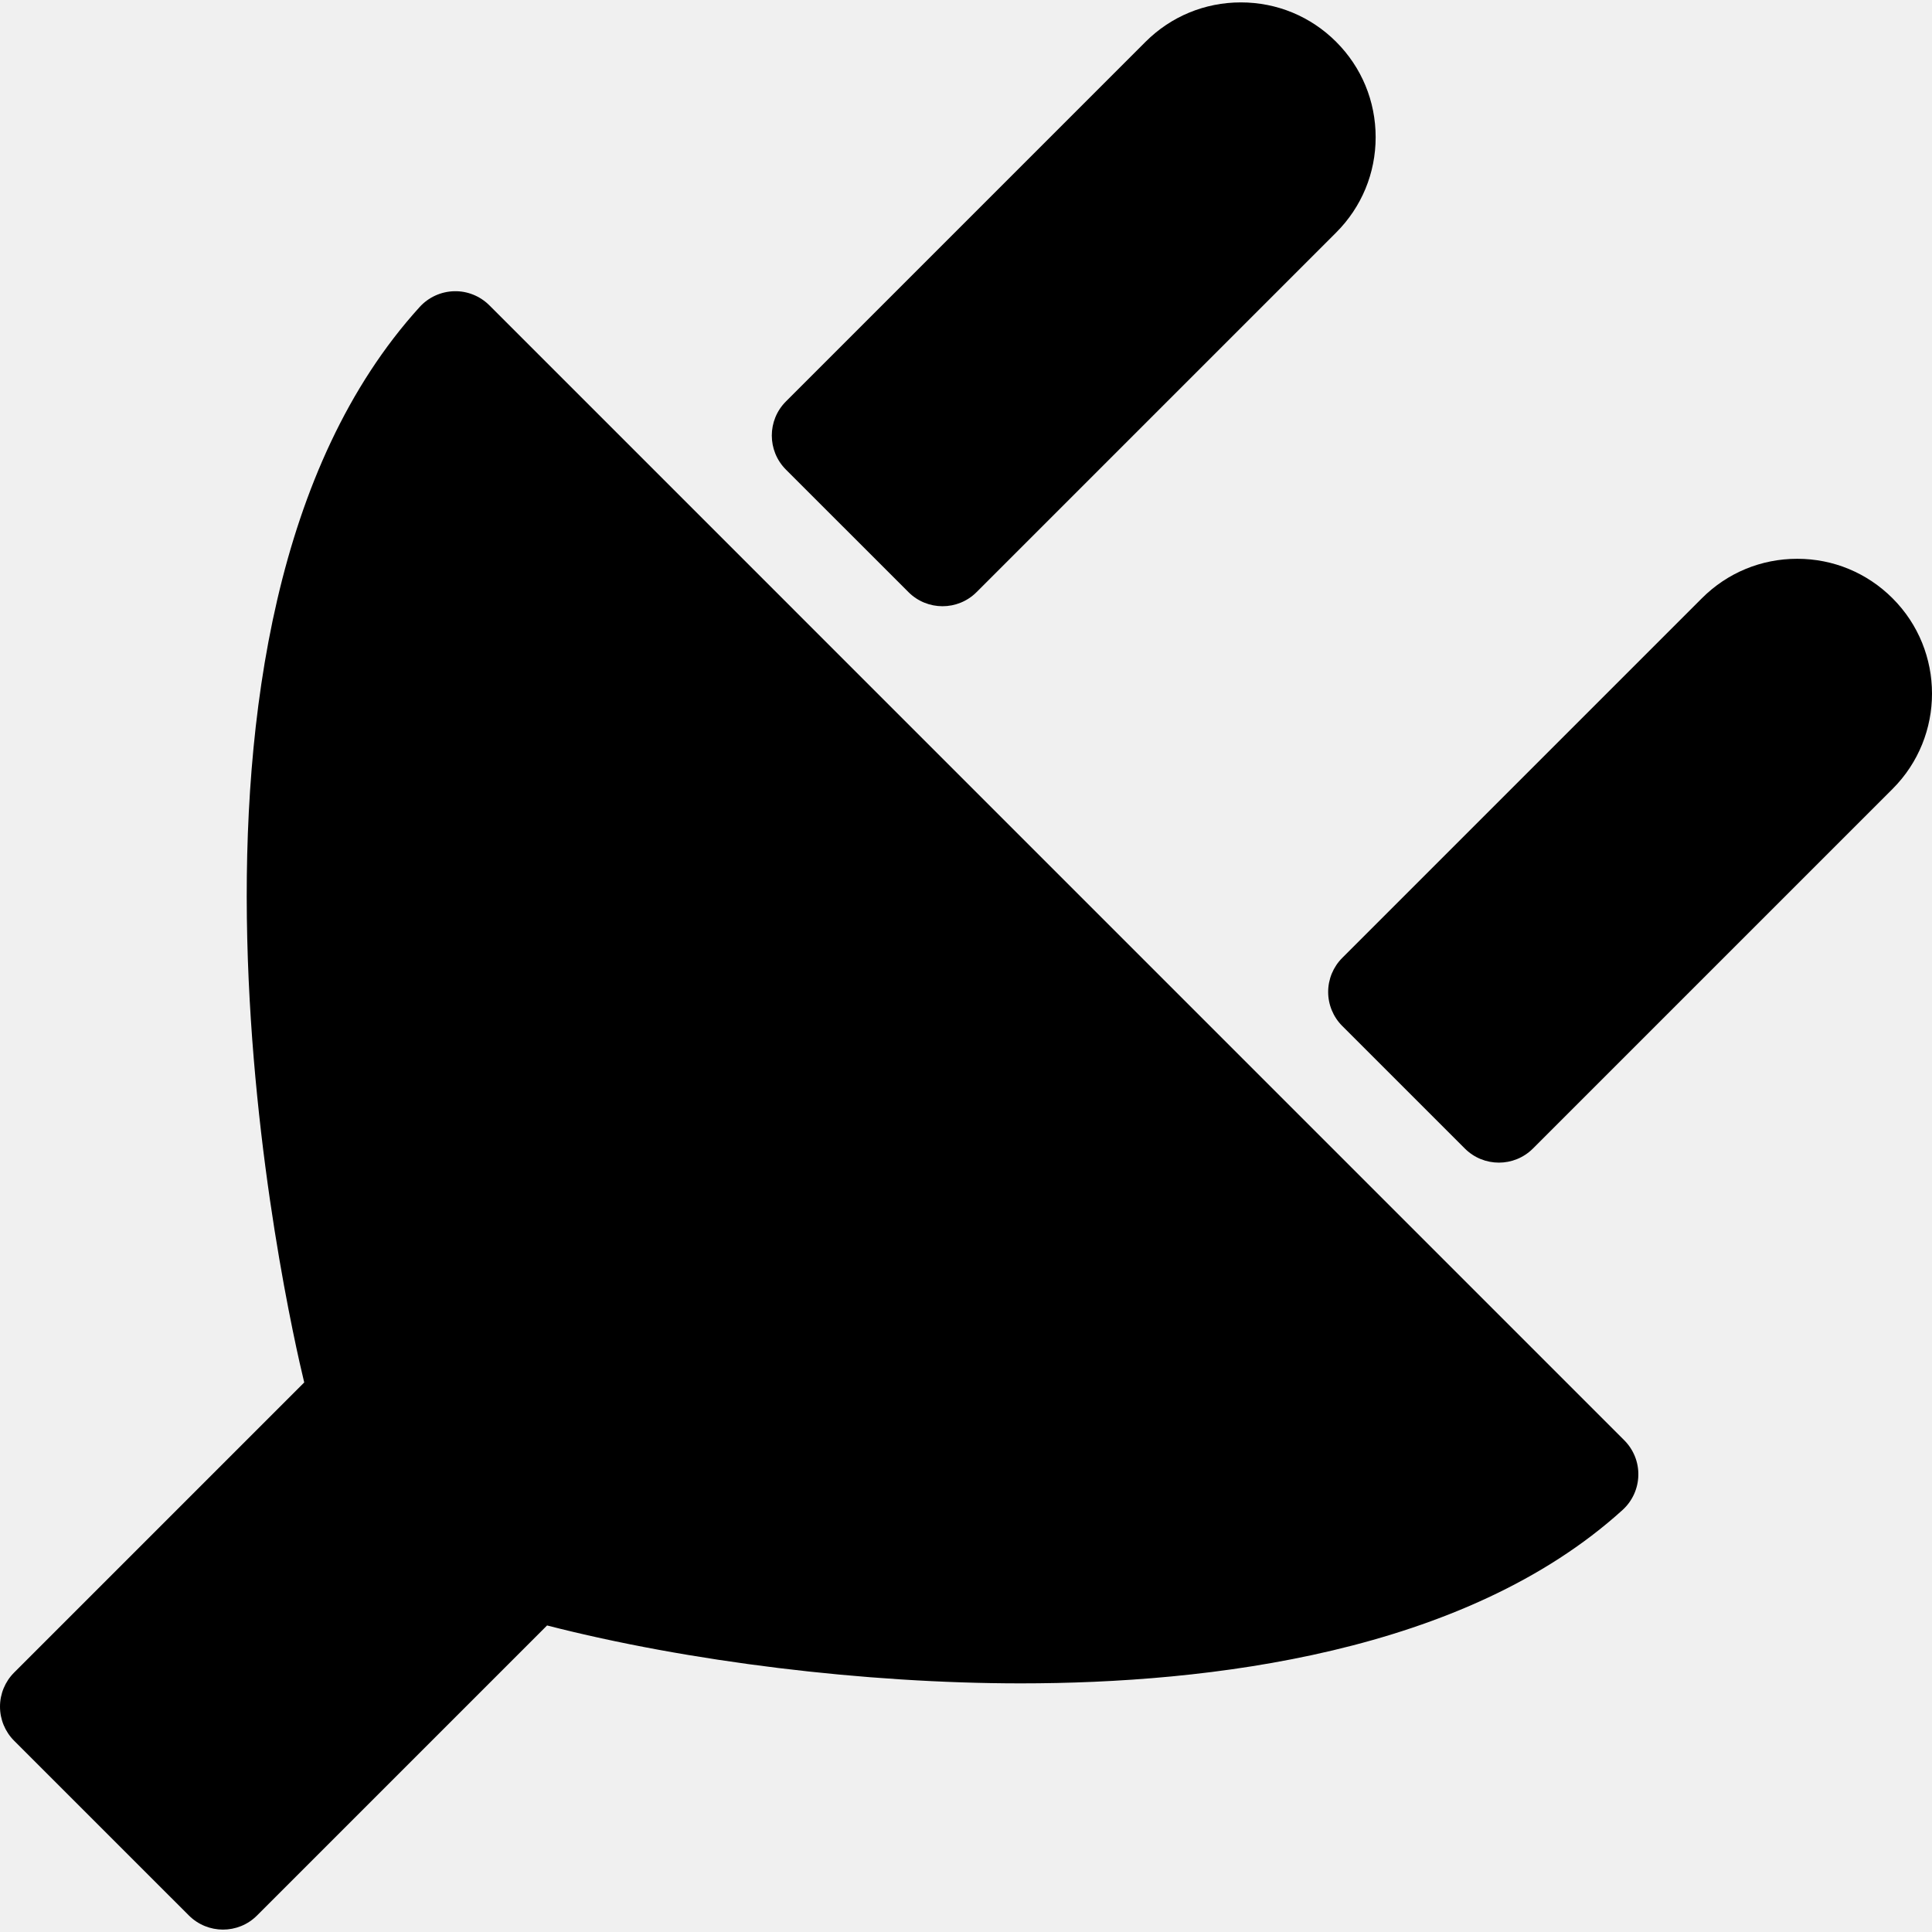
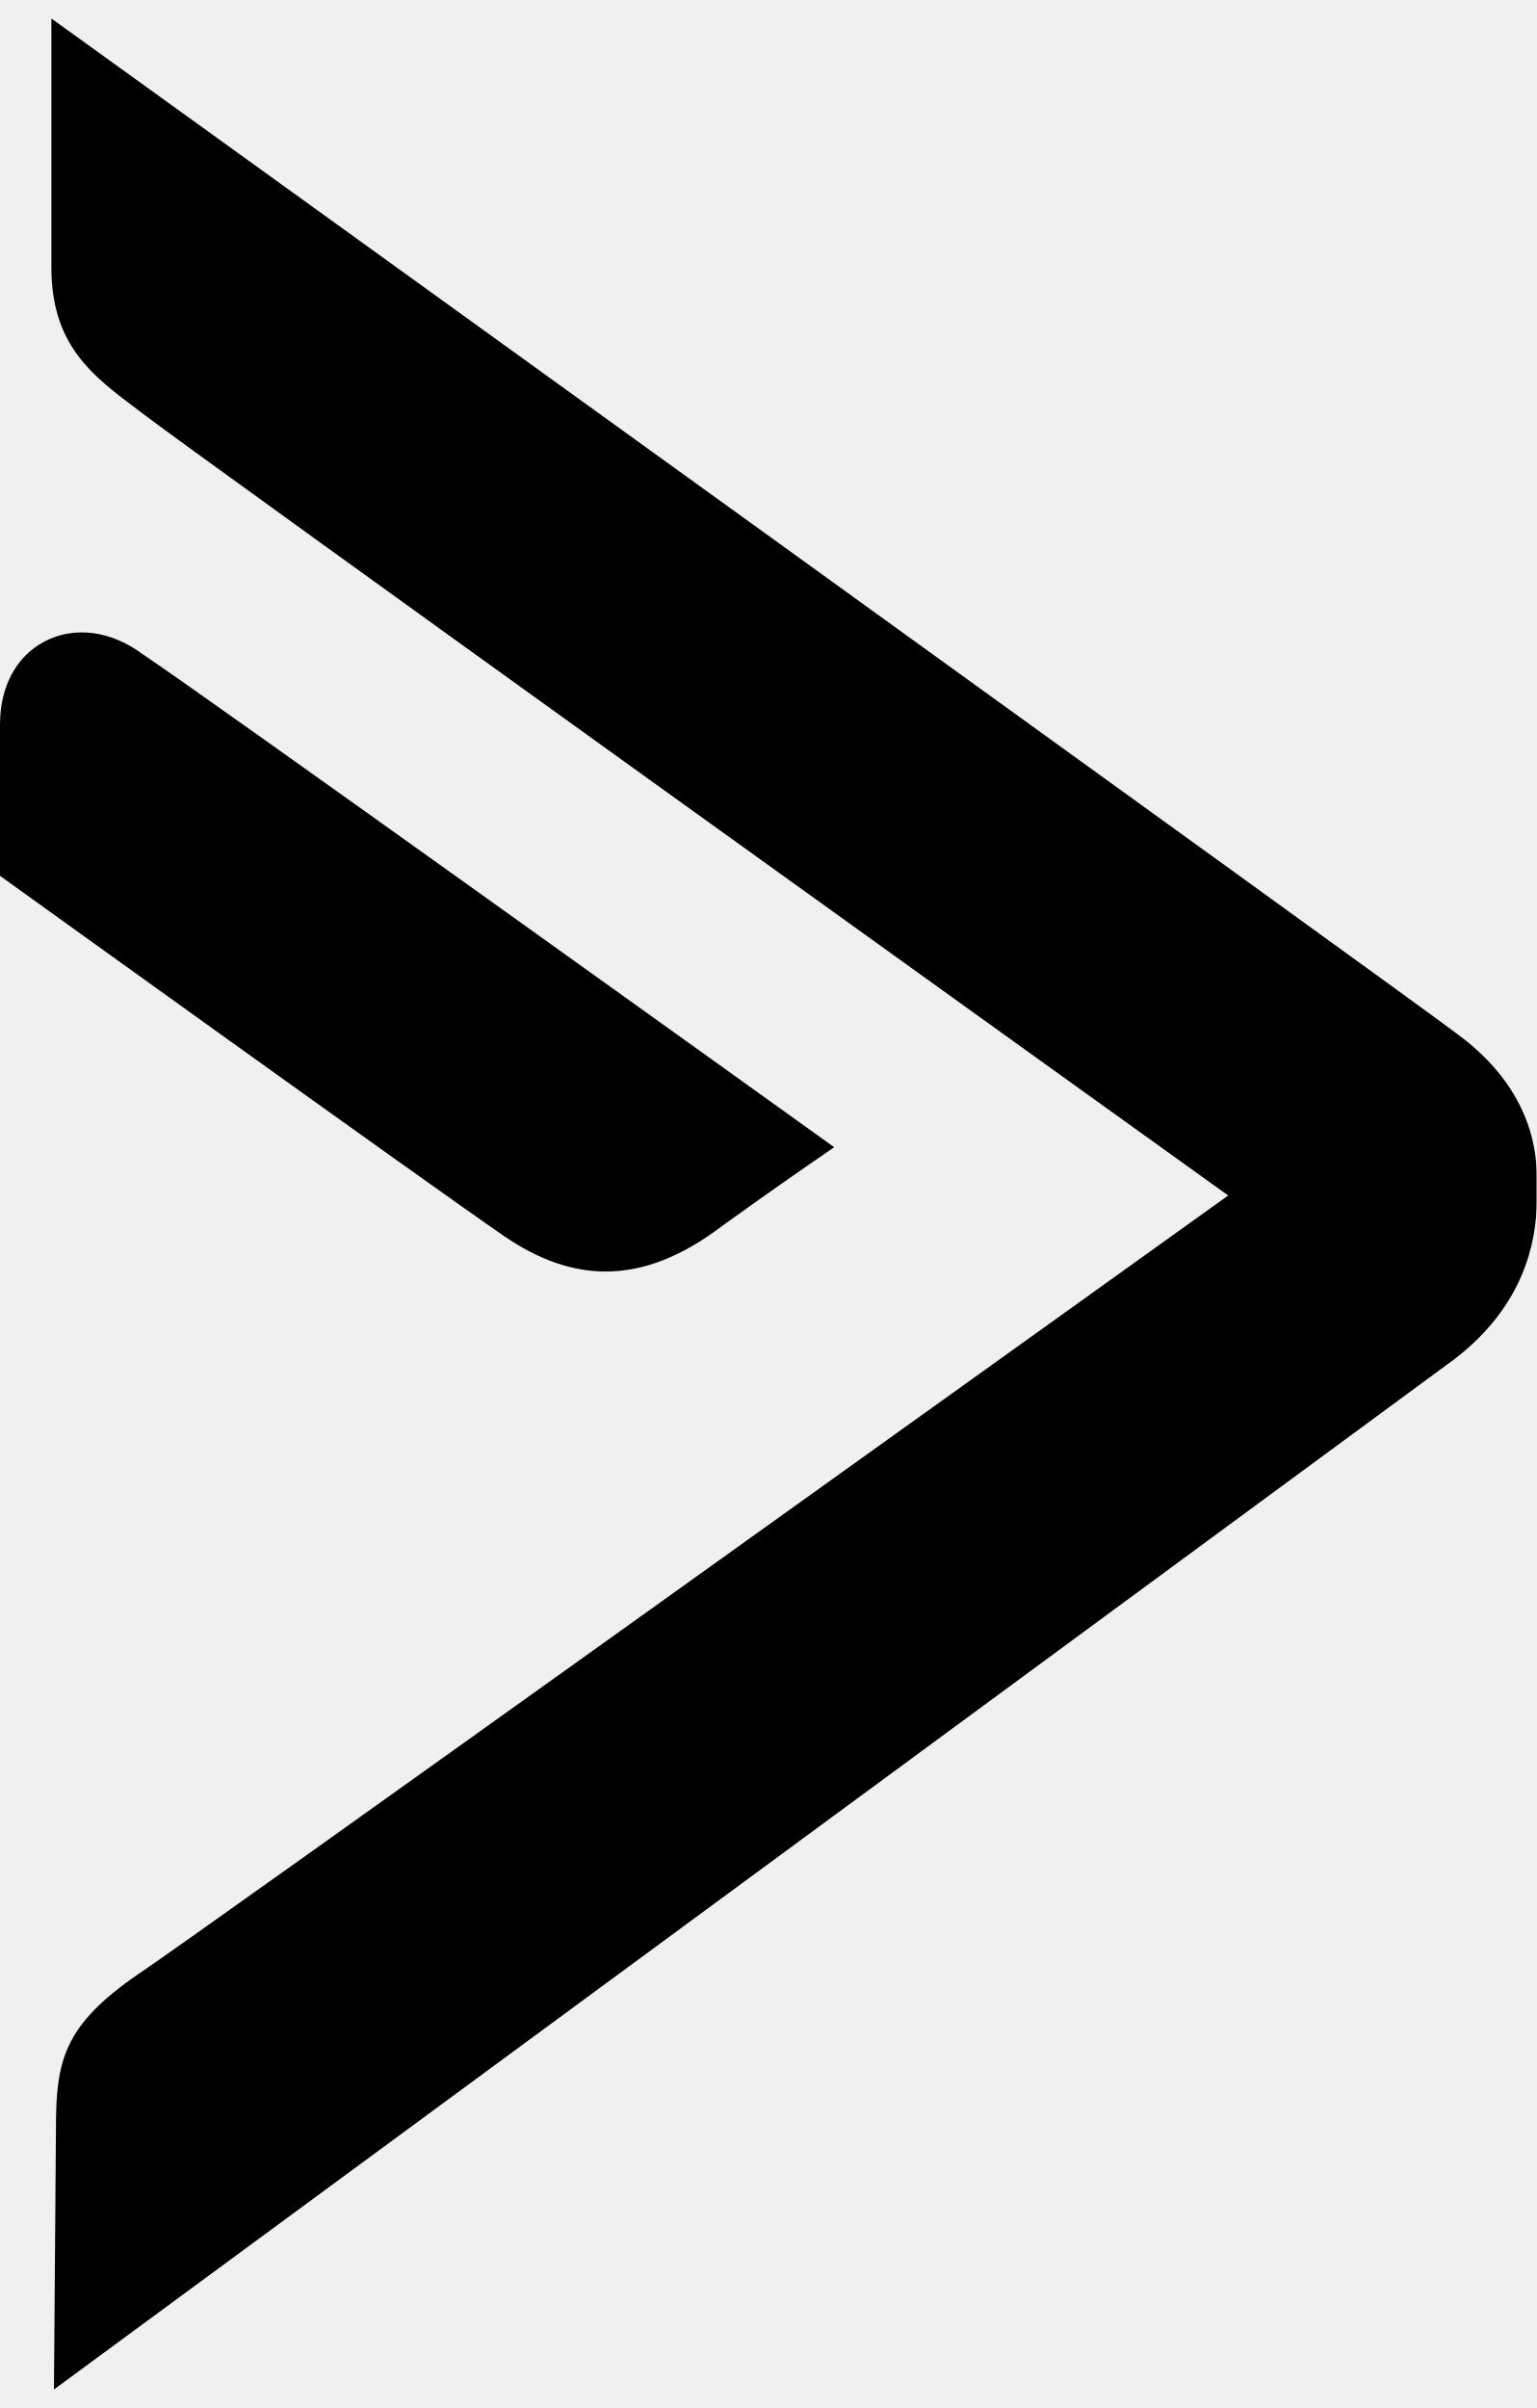
- <svg xmlns="http://www.w3.org/2000/svg" version="1.1" id="Capa_1" x="0px" y="0px" width="99.012px" height="99.012px" viewBox="0 0 99.012 99.012" style="enable-background:new 0 0 99.012 99.012;" xml:space="preserve">
-   <g>
-     <g>
-       <path d="M25.08,15.648c-0.478-0.478-1.135-0.742-1.805-0.723c-0.675,0.017-1.314,0.309-1.768,0.808    c-14.829,16.325-6.762,51.623-5.916,55.115L0.723,85.717C0.26,86.18,0,86.808,0,87.463c0,0.654,0.26,1.283,0.723,1.746    l8.958,8.957c0.482,0.48,1.114,0.723,1.746,0.723c0.631,0,1.264-0.24,1.745-0.723l14.865-14.864    c7.237,1.859,16.289,2.968,24.28,2.968c9.599,0,22.739-1.543,30.836-8.886c0.5-0.454,0.793-1.093,0.809-1.769    c0.018-0.676-0.245-1.328-0.723-1.805L25.08,15.648z" />
-       <path d="M46.557,30.345c0.482,0.482,1.114,0.723,1.746,0.723c0.632,0,1.264-0.241,1.746-0.724l18.428-18.428    c1.305-1.305,2.023-3.04,2.023-4.885c0-1.846-0.719-3.582-2.023-4.886c-1.305-1.305-3.039-2.022-4.885-2.022    c-1.845,0-3.581,0.718-4.887,2.022L40.277,20.574c-0.964,0.964-0.964,2.527,0,3.492L46.557,30.345z" />
-       <path d="M96.99,30.661c-1.305-1.305-3.039-2.024-4.885-2.024c-1.847,0-3.582,0.718-4.886,2.023L68.79,49.089    c-0.464,0.463-0.724,1.091-0.724,1.746s0.26,1.282,0.724,1.746l6.28,6.278c0.481,0.482,1.113,0.724,1.746,0.724    c0.631,0,1.264-0.241,1.746-0.724l18.43-18.429C99.686,37.735,99.686,33.353,96.99,30.661z" />
+ <svg xmlns="http://www.w3.org/2000/svg" xmlns:xlink="http://www.w3.org/1999/xlink" width="30px" height="47px" viewBox="0 0 30 47" version="1.1">
+   <defs>
+     <path d="M11.825,24.818 C12.568,24.818 13.314,24.523 14.092,23.933 C14.963,23.304 15.747,22.763 15.749,22.761 L16.285,22.392 L15.756,22.012 C15.276,21.668 3.996,13.573 2.798,12.777 C2.174,12.309 1.453,12.213 0.868,12.521 C0.316,12.812 0,13.402 0,14.141 L0,17.095 L0.188,17.23 C0.269,17.288 8.269,23.044 9.831,24.12 C10.507,24.586 11.165,24.818 11.825,24.818 Z M28.423,20.163 C27.724,19.621 2.755,1.623 1.692,0.857 L1.003,0.361 L1.003,5.216 C1.003,6.737 1.793,7.328 2.706,8.011 L2.847,8.118 C4.048,9.029 20.728,21.003 23.976,23.334 C20.769,25.633 3.792,37.806 2.688,38.539 C1.243,39.535 1.092,40.22 1.092,41.543 L1.053,46.639 C1.053,46.639 27.835,26.939 28.415,26.512 L28.423,26.505 C29.727,25.492 30,24.271 30,23.425 L30,22.972 C30,21.881 29.451,20.907 28.423,20.163 Z" id="path-1" />
+   </defs>
+   <g id="Page-2" stroke="none" stroke-width="1" fill="none" fill-rule="evenodd">
+     <g id="Logo-Glyph">
+       <mask id="mask-2" fill="white">
+         <use xlink:href="#path-1" />
+       </mask>
+       <use id="Fill-1" fill="#FFFFFF" xlink:href="#path-1" />
+       <g id="Color-Blue-100" mask="url(#mask-2)" fill="#000000">
+         <g transform="translate(0, -1)" id="Rectangle-24">
+           <rect x="0" y="0" width="30" height="49" />
+         </g>
+       </g>
    </g>
  </g>
-   <g>
- </g>
-   <g>
- </g>
-   <g>
- </g>
-   <g>
- </g>
-   <g>
- </g>
-   <g>
- </g>
-   <g>
- </g>
-   <g>
- </g>
-   <g>
- </g>
-   <g>
- </g>
-   <g>
- </g>
-   <g>
- </g>
-   <g>
- </g>
-   <g>
- </g>
-   <g>
- </g>
</svg>
